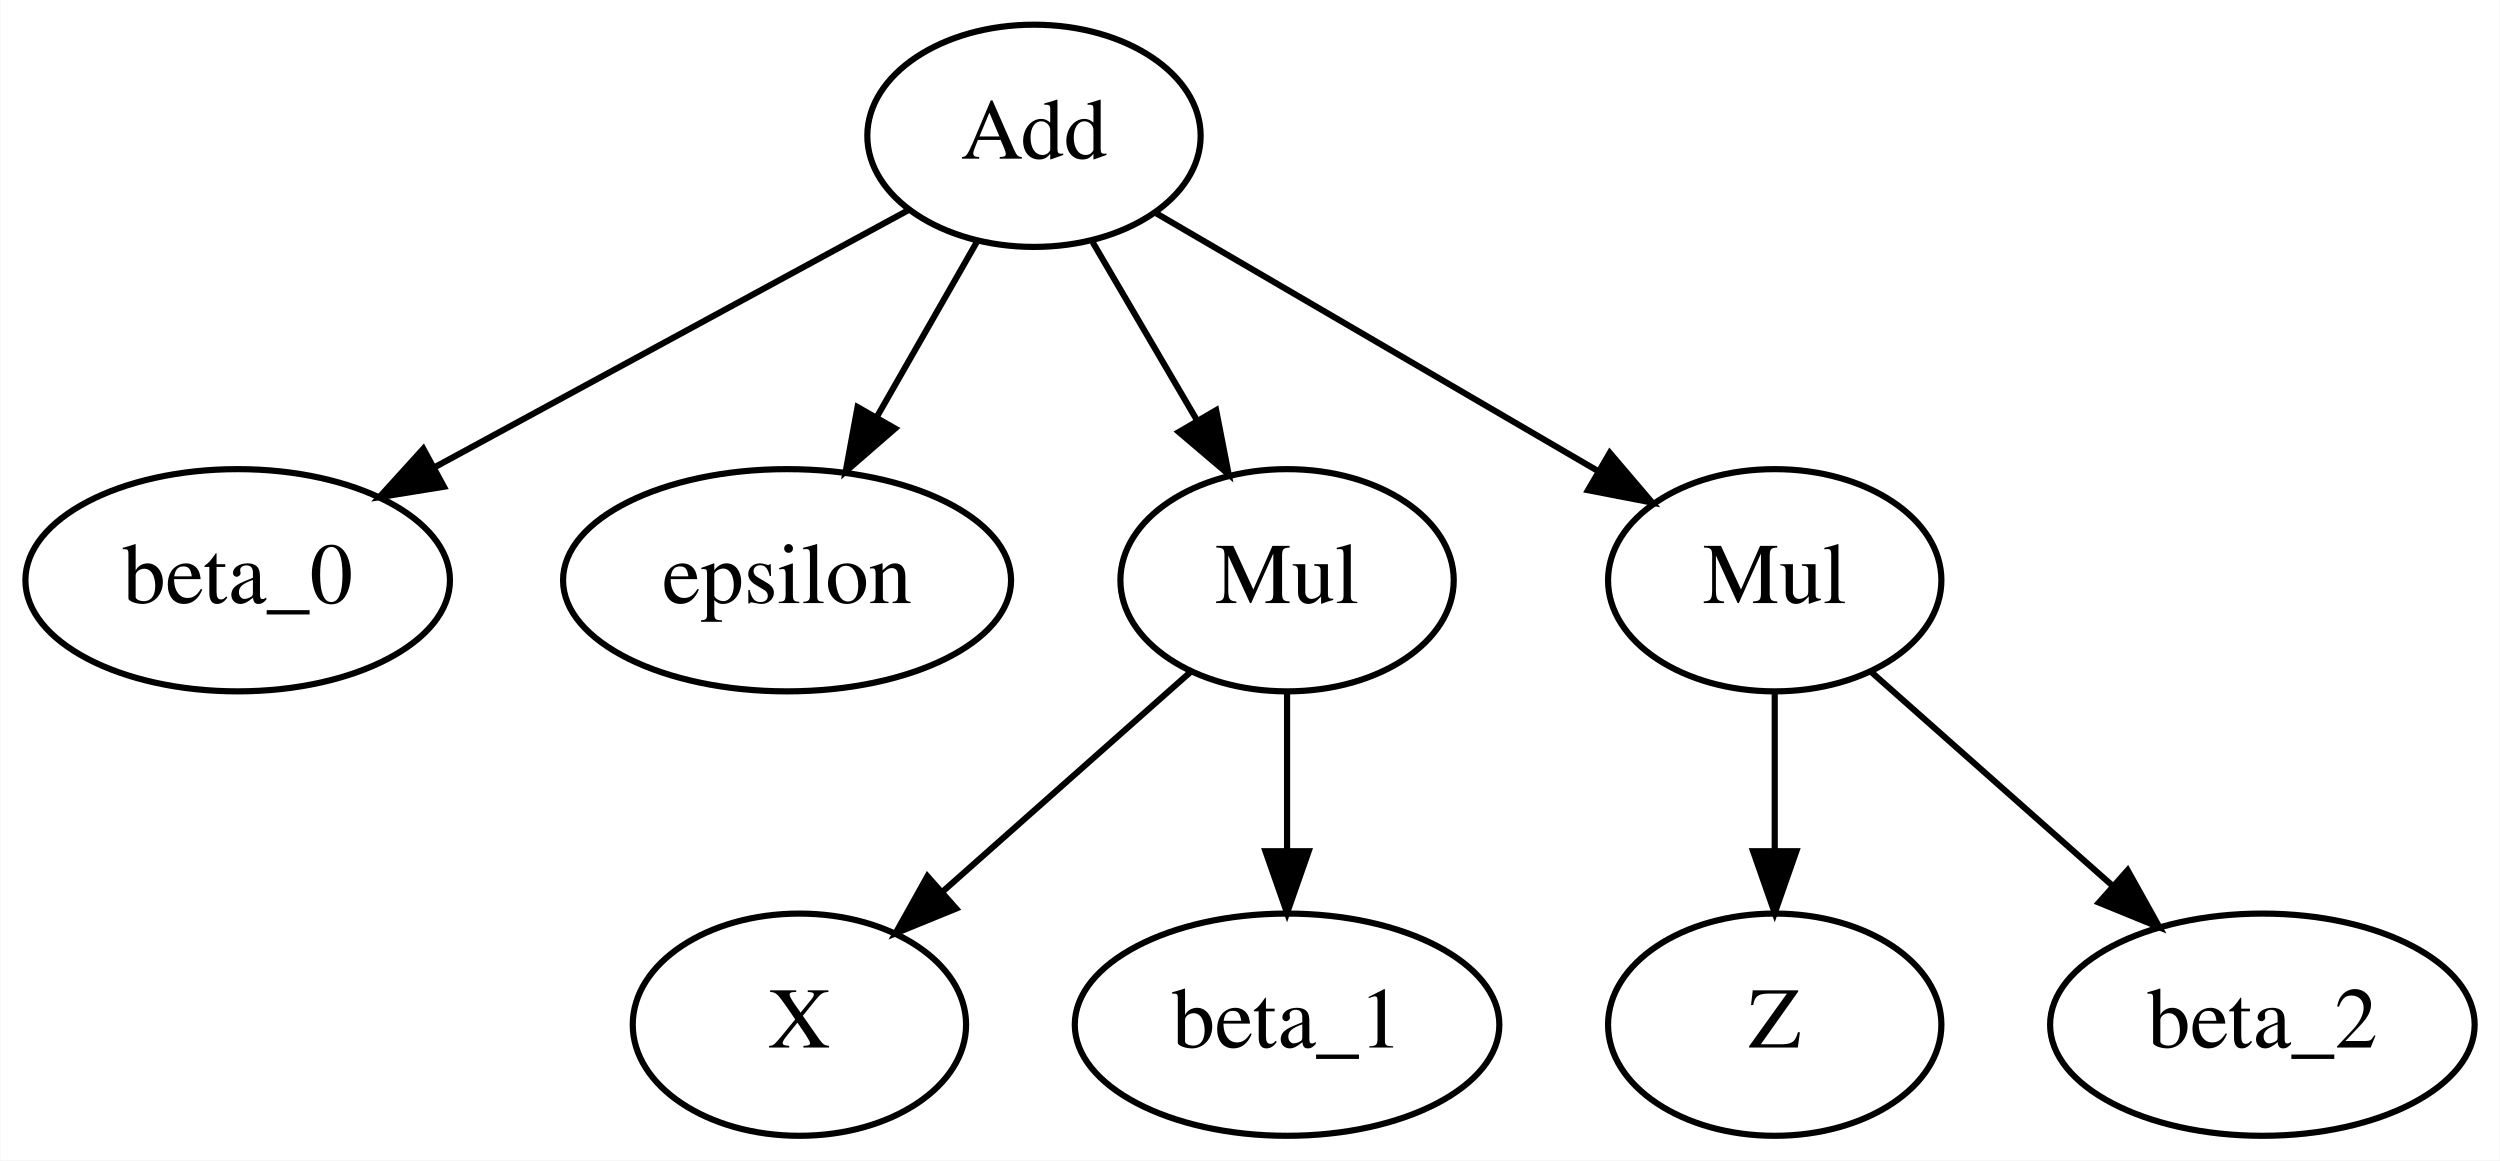
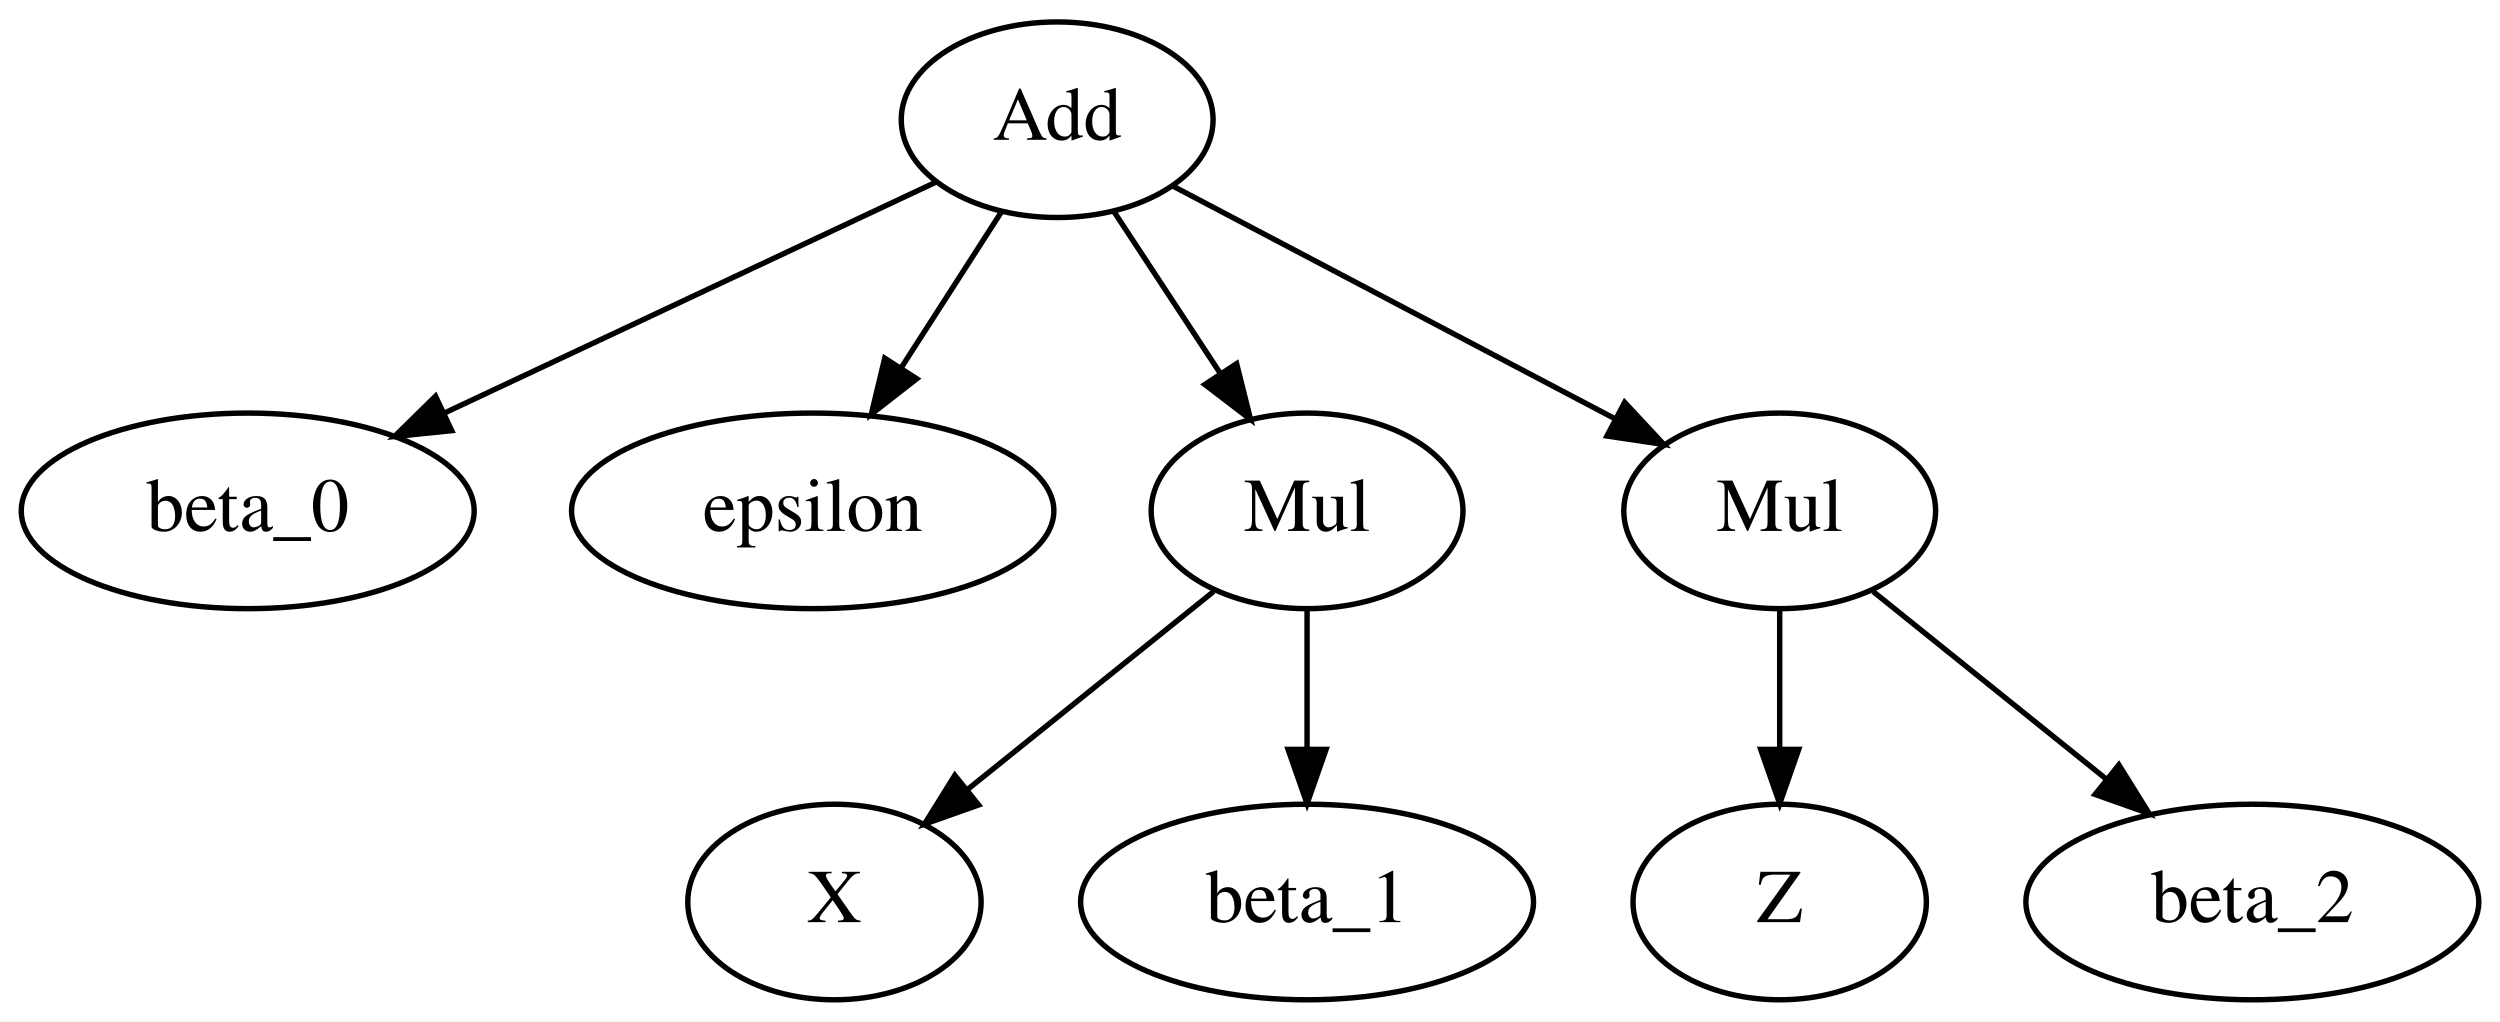
- <svg xmlns="http://www.w3.org/2000/svg" width="405pt" height="188pt" viewBox="0.00 0.00 404.89 188.00">
+ <svg xmlns="http://www.w3.org/2000/svg" width="460pt" height="188pt" viewBox="0.00 0.00 460.19 188.00">
  <g id="graph0" class="graph" transform="scale(1 1) rotate(0) translate(4 184)">
-     <polygon fill="white" stroke="transparent" points="-4,4 -4,-184 400.89,-184 400.89,4 -4,4" />
+     <polygon fill="white" stroke="transparent" points="-4,4 -4,-184 456.19,-184 456.19,4 -4,4" />
    <g id="node1" class="node">
-       <ellipse fill="none" stroke="black" cx="163.45" cy="-162" rx="27" ry="18" />
-       <text text-anchor="middle" x="163.45" y="-158.3" font-family="Times,serif" font-size="14.00">Add</text>
+       <ellipse fill="none" stroke="black" cx="190.6" cy="-162" rx="28.7" ry="18" />
+       <text text-anchor="middle" x="190.6" y="-158.3" font-family="Times,serif" font-size="14.00">Add</text>
    </g>
    <g id="node2" class="node">
-       <ellipse fill="none" stroke="black" cx="34.45" cy="-90" rx="34.39" ry="18" />
-       <text text-anchor="middle" x="34.45" y="-86.3" font-family="Times,serif" font-size="14.00">beta_0</text>
+       <ellipse fill="none" stroke="black" cx="41.6" cy="-90" rx="41.69" ry="18" />
+       <text text-anchor="middle" x="41.6" y="-86.3" font-family="Times,serif" font-size="14.00">beta_0</text>
    </g>
    <g id="edge1" class="edge">
-       <path fill="none" stroke="black" d="M143.01,-149.91C122.43,-138.75 90.41,-121.37 66.47,-108.37" />
-       <polygon fill="black" stroke="black" points="67.86,-105.15 57.4,-103.46 64.52,-111.3 67.86,-105.15" />
+       <path fill="none" stroke="black" d="M168.29,-150.52C144.37,-139.28 106.01,-121.26 77.76,-107.99" />
+       <polygon fill="black" stroke="black" points="79.15,-104.77 68.61,-103.69 76.17,-111.11 79.15,-104.77" />
    </g>
    <g id="node3" class="node">
-       <ellipse fill="none" stroke="black" cx="123.45" cy="-90" rx="36.29" ry="18" />
-       <text text-anchor="middle" x="123.45" y="-86.3" font-family="Times,serif" font-size="14.00">epsilon</text>
+       <ellipse fill="none" stroke="black" cx="145.6" cy="-90" rx="44.39" ry="18" />
+       <text text-anchor="middle" x="145.6" y="-86.3" font-family="Times,serif" font-size="14.00">epsilon</text>
    </g>
    <g id="edge2" class="edge">
-       <path fill="none" stroke="black" d="M154.17,-144.76C149.39,-136.4 143.46,-126.02 138.08,-116.61" />
-       <polygon fill="black" stroke="black" points="140.95,-114.58 132.95,-107.63 134.87,-118.05 140.95,-114.58" />
+       <path fill="none" stroke="black" d="M180.39,-145.12C174.91,-136.59 168.02,-125.89 161.83,-116.25" />
+       <polygon fill="black" stroke="black" points="164.75,-114.32 156.39,-107.8 158.86,-118.1 164.75,-114.32" />
    </g>
    <g id="node4" class="node">
-       <ellipse fill="none" stroke="black" cx="204.45" cy="-90" rx="27" ry="18" />
-       <text text-anchor="middle" x="204.45" y="-86.3" font-family="Times,serif" font-size="14.00">Mul</text>
+       <ellipse fill="none" stroke="black" cx="236.6" cy="-90" rx="28.7" ry="18" />
+       <text text-anchor="middle" x="236.6" y="-86.3" font-family="Times,serif" font-size="14.00">Mul</text>
    </g>
    <g id="edge3" class="edge">
-       <path fill="none" stroke="black" d="M172.96,-144.76C177.98,-136.19 184.24,-125.49 189.86,-115.9" />
-       <polygon fill="black" stroke="black" points="192.96,-117.55 194.99,-107.15 186.92,-114.01 192.96,-117.55" />
+       <path fill="none" stroke="black" d="M201.03,-145.12C206.8,-136.34 214.08,-125.26 220.55,-115.42" />
+       <polygon fill="black" stroke="black" points="223.63,-117.1 226.2,-106.82 217.78,-113.26 223.63,-117.1" />
    </g>
    <g id="node7" class="node">
-       <ellipse fill="none" stroke="black" cx="283.45" cy="-90" rx="27" ry="18" />
-       <text text-anchor="middle" x="283.45" y="-86.3" font-family="Times,serif" font-size="14.00">Mul</text>
+       <ellipse fill="none" stroke="black" cx="323.6" cy="-90" rx="28.7" ry="18" />
+       <text text-anchor="middle" x="323.6" y="-86.3" font-family="Times,serif" font-size="14.00">Mul</text>
    </g>
    <g id="edge4" class="edge">
-       <path fill="none" stroke="black" d="M183.26,-149.44C202.72,-138.09 232.6,-120.66 254.67,-107.78" />
-       <polygon fill="black" stroke="black" points="256.73,-110.64 263.6,-102.58 253.2,-104.59 256.73,-110.64" />
+       <path fill="none" stroke="black" d="M211.97,-149.75C233.97,-138.17 268.47,-120.02 293.29,-106.95" />
+       <polygon fill="black" stroke="black" points="295.06,-109.97 302.28,-102.22 291.8,-103.78 295.06,-109.97" />
    </g>
    <g id="node5" class="node">
-       <ellipse fill="none" stroke="black" cx="125.45" cy="-18" rx="27" ry="18" />
-       <text text-anchor="middle" x="125.45" y="-14.3" font-family="Times,serif" font-size="14.00">X</text>
+       <ellipse fill="none" stroke="black" cx="149.6" cy="-18" rx="27" ry="18" />
+       <text text-anchor="middle" x="149.6" y="-14.3" font-family="Times,serif" font-size="14.00">X</text>
    </g>
    <g id="edge5" class="edge">
-       <path fill="none" stroke="black" d="M188.84,-75.17C177.37,-65.01 161.6,-51.03 148.65,-39.56" />
-       <polygon fill="black" stroke="black" points="150.83,-36.81 141.02,-32.8 146.19,-42.05 150.83,-36.81" />
+       <path fill="none" stroke="black" d="M219.41,-75.17C206.49,-64.78 188.62,-50.4 174.19,-38.79" />
+       <polygon fill="black" stroke="black" points="176.14,-35.87 166.16,-32.33 171.76,-41.32 176.14,-35.87" />
    </g>
    <g id="node6" class="node">
-       <ellipse fill="none" stroke="black" cx="204.45" cy="-18" rx="34.39" ry="18" />
-       <text text-anchor="middle" x="204.45" y="-14.3" font-family="Times,serif" font-size="14.00">beta_1</text>
+       <ellipse fill="none" stroke="black" cx="236.6" cy="-18" rx="41.69" ry="18" />
+       <text text-anchor="middle" x="236.6" y="-14.3" font-family="Times,serif" font-size="14.00">beta_1</text>
    </g>
    <g id="edge6" class="edge">
-       <path fill="none" stroke="black" d="M204.45,-71.7C204.45,-63.98 204.45,-54.71 204.45,-46.11" />
-       <polygon fill="black" stroke="black" points="207.95,-46.1 204.45,-36.1 200.95,-46.1 207.95,-46.1" />
+       <path fill="none" stroke="black" d="M236.6,-71.7C236.6,-63.98 236.6,-54.71 236.6,-46.11" />
+       <polygon fill="black" stroke="black" points="240.1,-46.1 236.6,-36.1 233.1,-46.1 240.1,-46.1" />
    </g>
    <g id="node8" class="node">
-       <ellipse fill="none" stroke="black" cx="283.45" cy="-18" rx="27" ry="18" />
-       <text text-anchor="middle" x="283.45" y="-14.3" font-family="Times,serif" font-size="14.00">Z</text>
+       <ellipse fill="none" stroke="black" cx="323.6" cy="-18" rx="27" ry="18" />
+       <text text-anchor="middle" x="323.6" y="-14.3" font-family="Times,serif" font-size="14.00">Z</text>
    </g>
    <g id="edge7" class="edge">
-       <path fill="none" stroke="black" d="M283.45,-71.7C283.45,-63.98 283.45,-54.71 283.45,-46.11" />
-       <polygon fill="black" stroke="black" points="286.95,-46.1 283.45,-36.1 279.95,-46.1 286.95,-46.1" />
+       <path fill="none" stroke="black" d="M323.6,-71.7C323.6,-63.98 323.6,-54.71 323.6,-46.11" />
+       <polygon fill="black" stroke="black" points="327.1,-46.1 323.6,-36.1 320.1,-46.1 327.1,-46.1" />
    </g>
    <g id="node9" class="node">
-       <ellipse fill="none" stroke="black" cx="362.45" cy="-18" rx="34.39" ry="18" />
-       <text text-anchor="middle" x="362.45" y="-14.3" font-family="Times,serif" font-size="14.00">beta_2</text>
+       <ellipse fill="none" stroke="black" cx="410.6" cy="-18" rx="41.69" ry="18" />
+       <text text-anchor="middle" x="410.6" y="-14.3" font-family="Times,serif" font-size="14.00">beta_2</text>
    </g>
    <g id="edge8" class="edge">
-       <path fill="none" stroke="black" d="M299.05,-75.17C310.23,-65.27 325.48,-51.75 338.23,-40.46" />
-       <polygon fill="black" stroke="black" points="340.62,-43.02 345.78,-33.77 335.97,-37.78 340.62,-43.02" />
+       <path fill="none" stroke="black" d="M340.78,-75.17C353.04,-65.31 369.75,-51.86 383.75,-40.6" />
+       <polygon fill="black" stroke="black" points="386.03,-43.25 391.63,-34.26 381.65,-37.8 386.03,-43.25" />
    </g>
  </g>
</svg>
